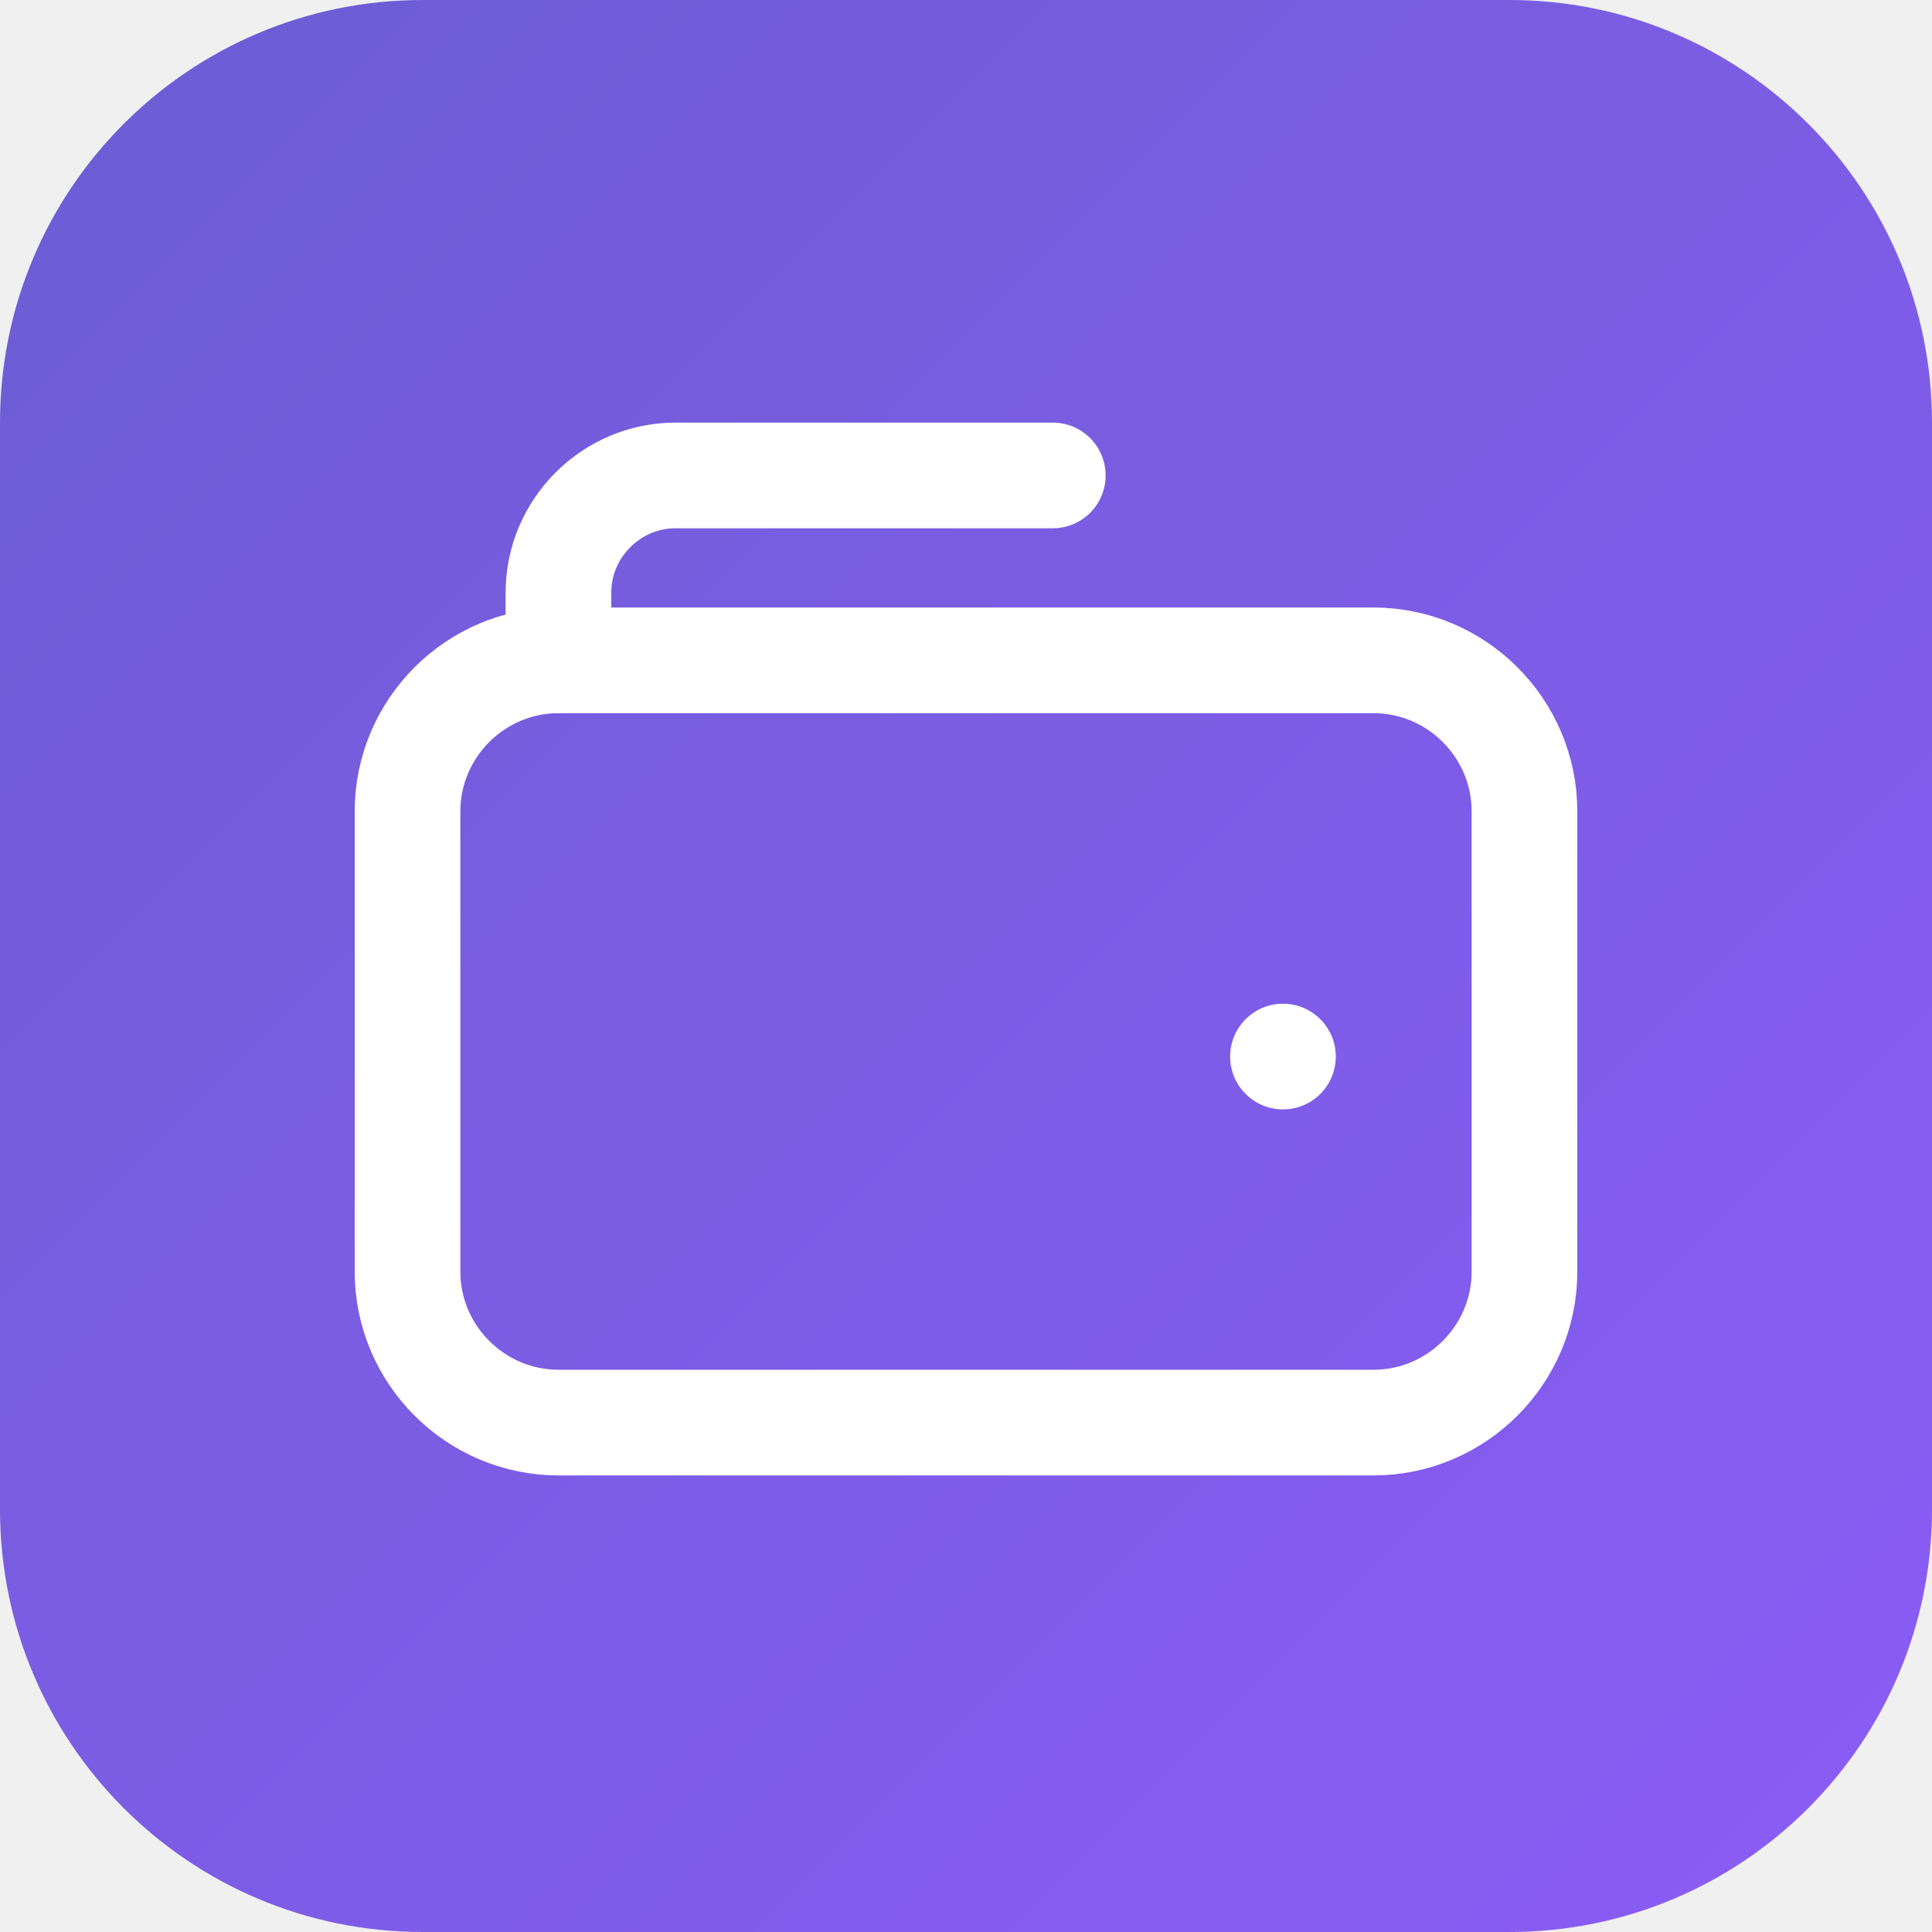
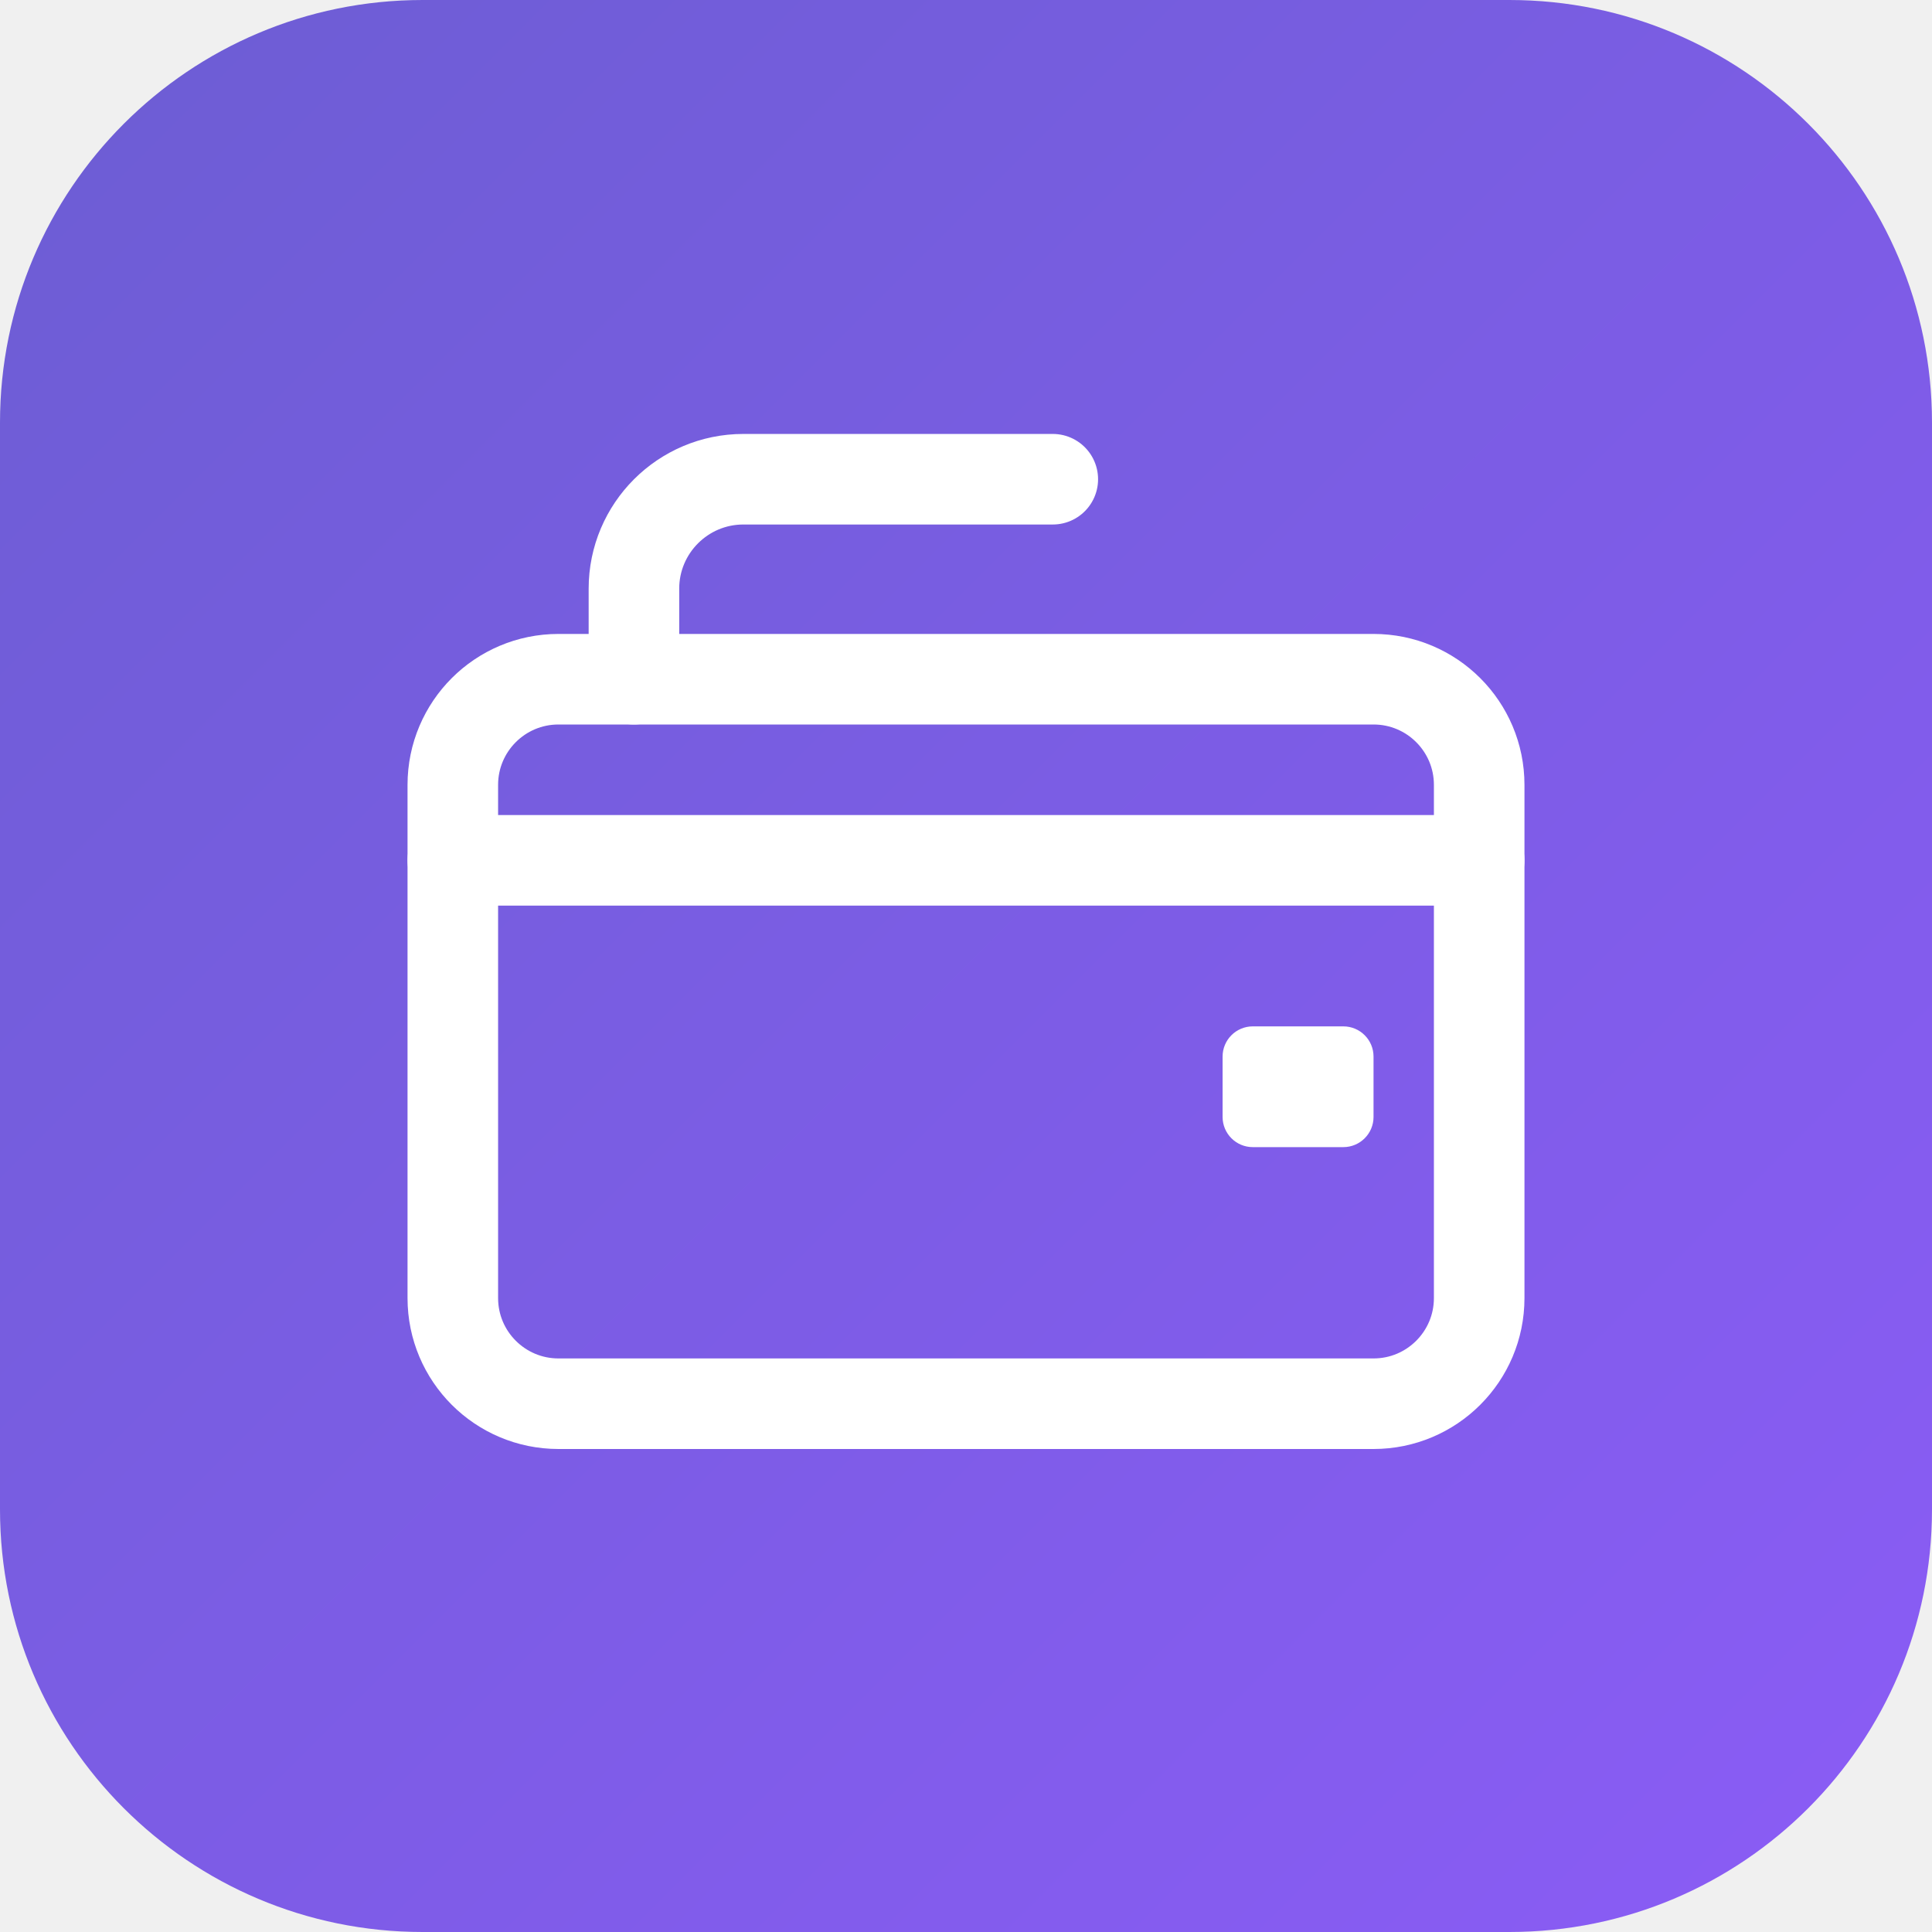
<svg xmlns="http://www.w3.org/2000/svg" viewBox="0 0 512 512">
  <defs>
    <linearGradient id="bg" x1="0" y1="0" x2="1" y2="1">
      <stop offset="0%" stop-color="#6c5dd3" />
      <stop offset="100%" stop-color="#8b5cf6" />
    </linearGradient>
  </defs>
  <rect width="512" height="512" rx="112" fill="url(#bg)" />
-   <g fill="none" stroke="#fff" stroke-width="28" stroke-linecap="round" stroke-linejoin="round">
-     <path d="M148 175h216c22 0 40 18 40 40v122c0 22-18 40-40 40H148c-22 0-40-18-40-40V215c0-22 18-40 40-40z" />
-     <path d="M148 175v-18c0-17 14-31 31-31h100" />
-     <circle cx="340" cy="280" r="14" fill="#fff" stroke="none" />
+   <g fill="none" stroke="#fff" stroke-width="24" stroke-linecap="round" stroke-linejoin="round">
+     <rect x="120" y="180" width="272" height="192" rx="28" />
+     <path d="M120 228h272" />
+     <path d="M168 180v-24c0-16 13-29 29-29h82" />
  </g>
+   <rect x="324" y="272" width="40" height="32" rx="8" fill="#fff" />
</svg>
